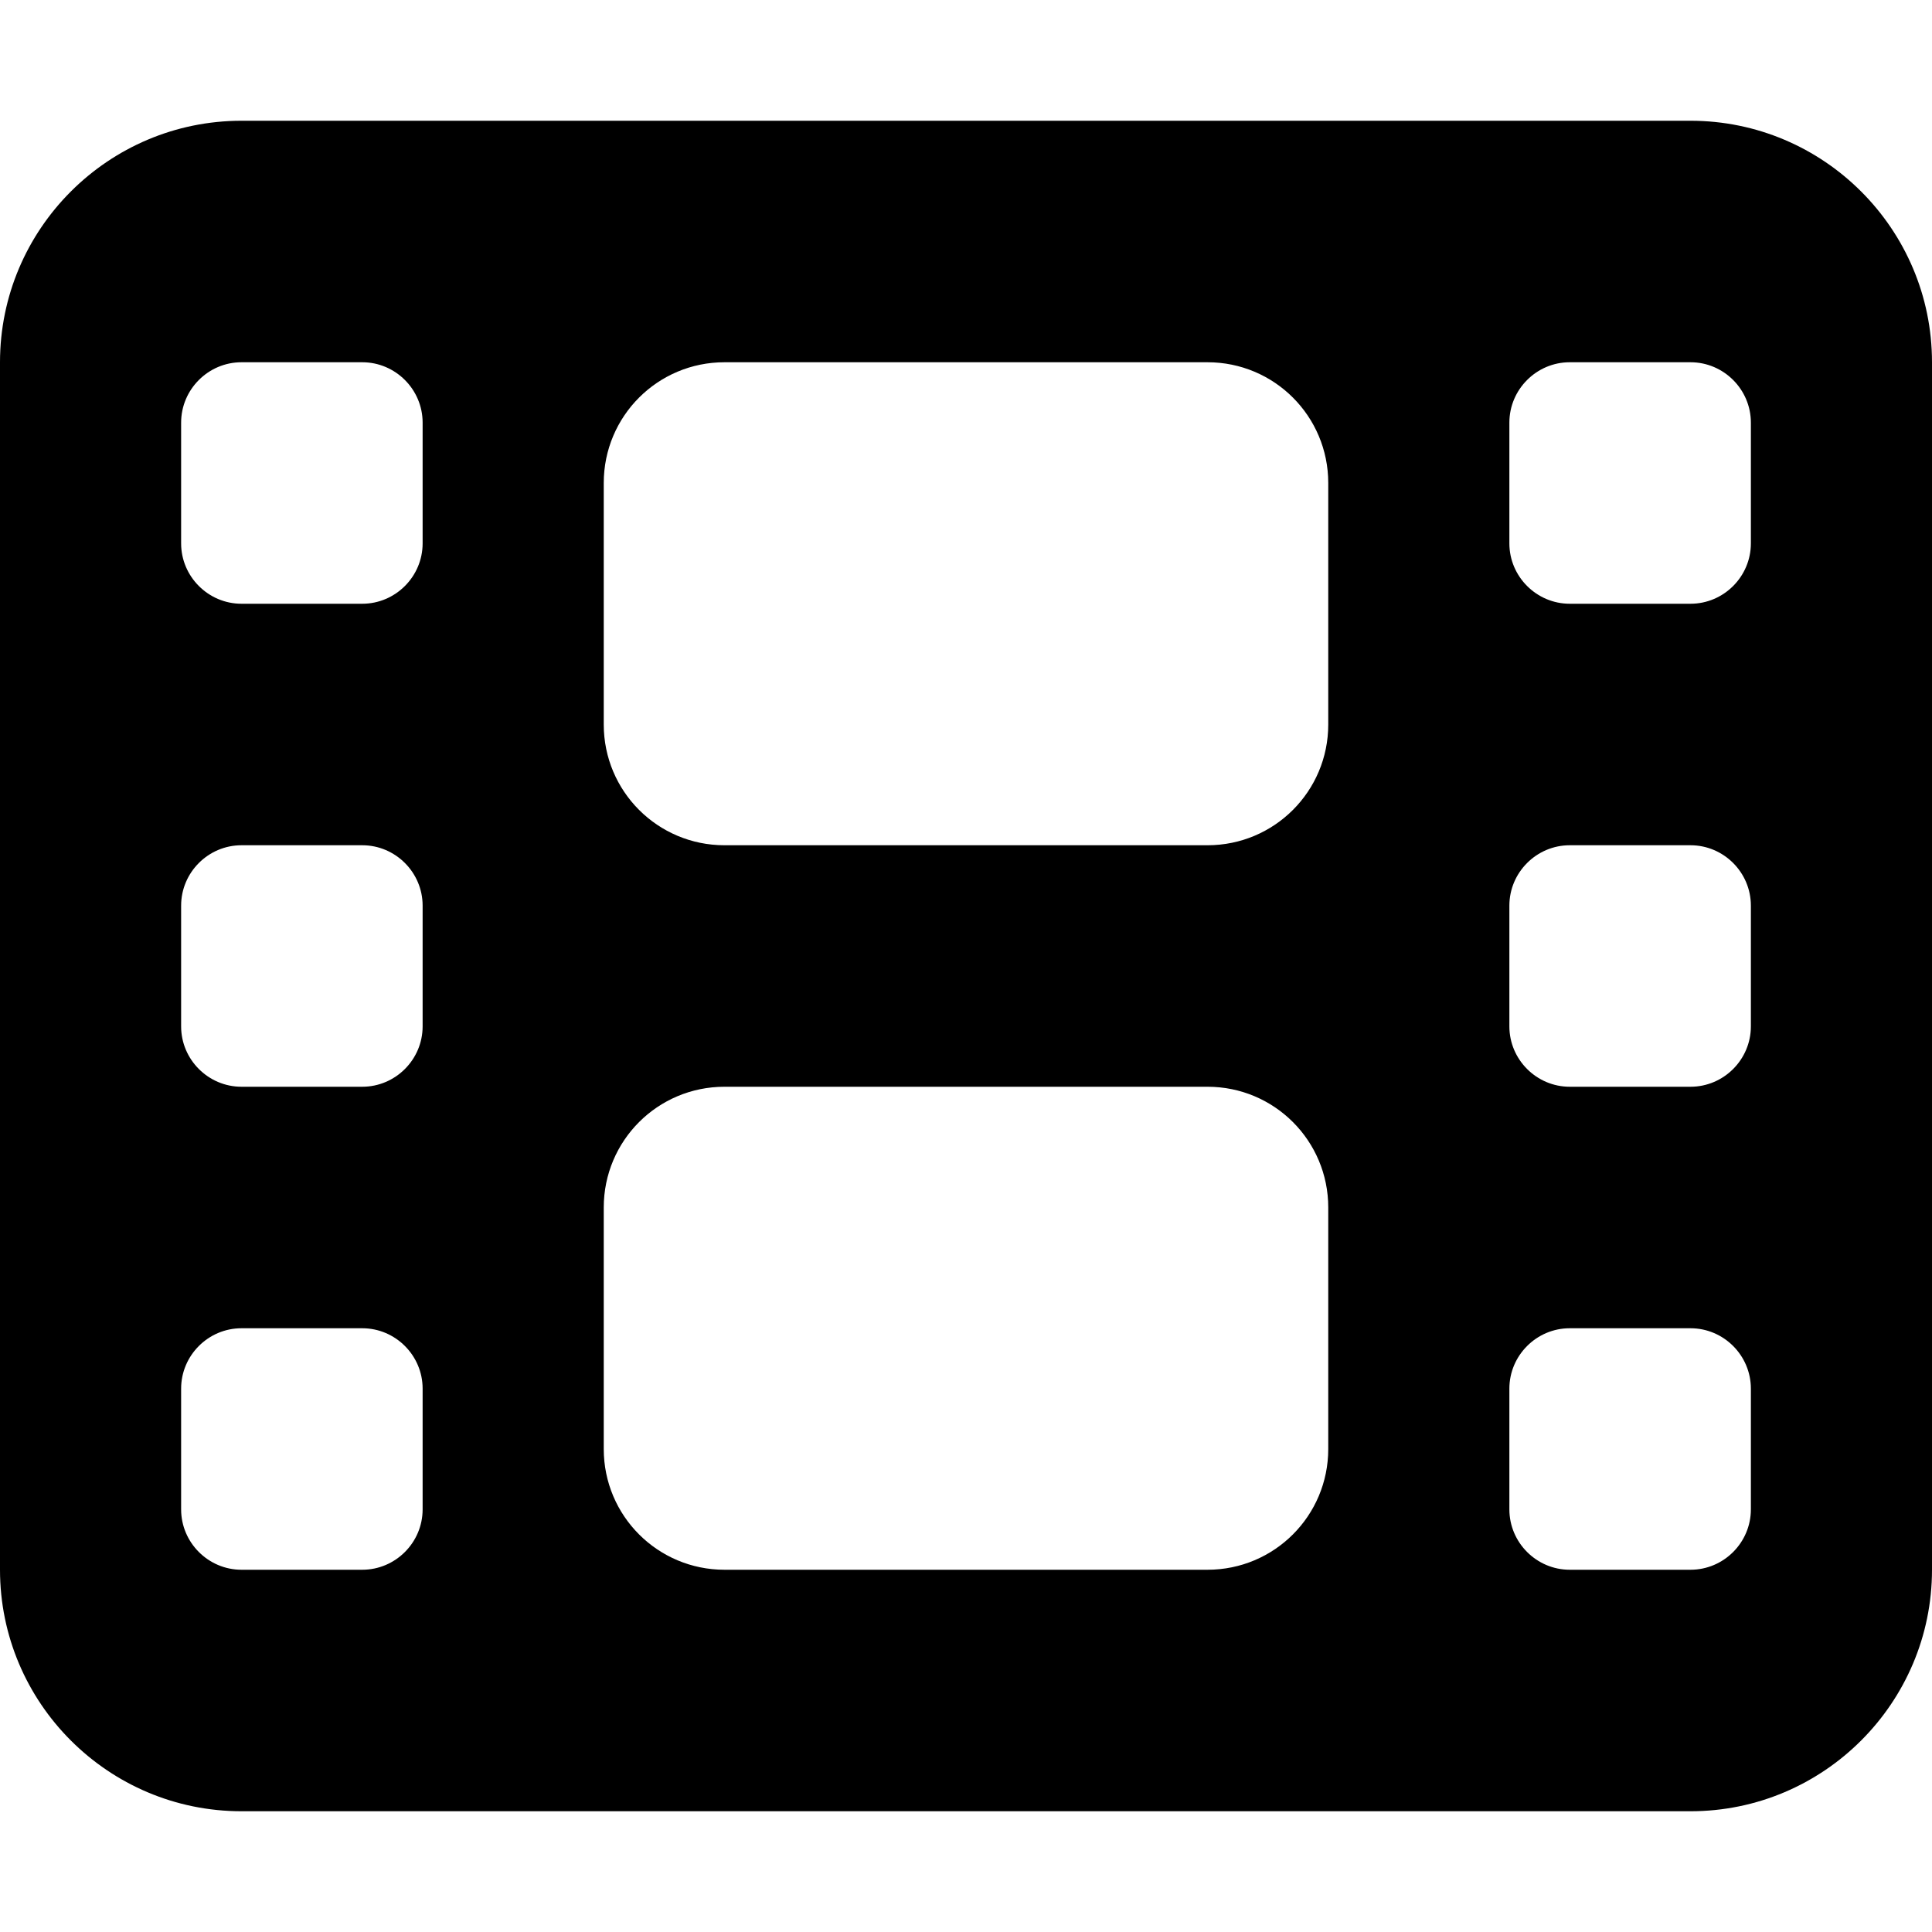
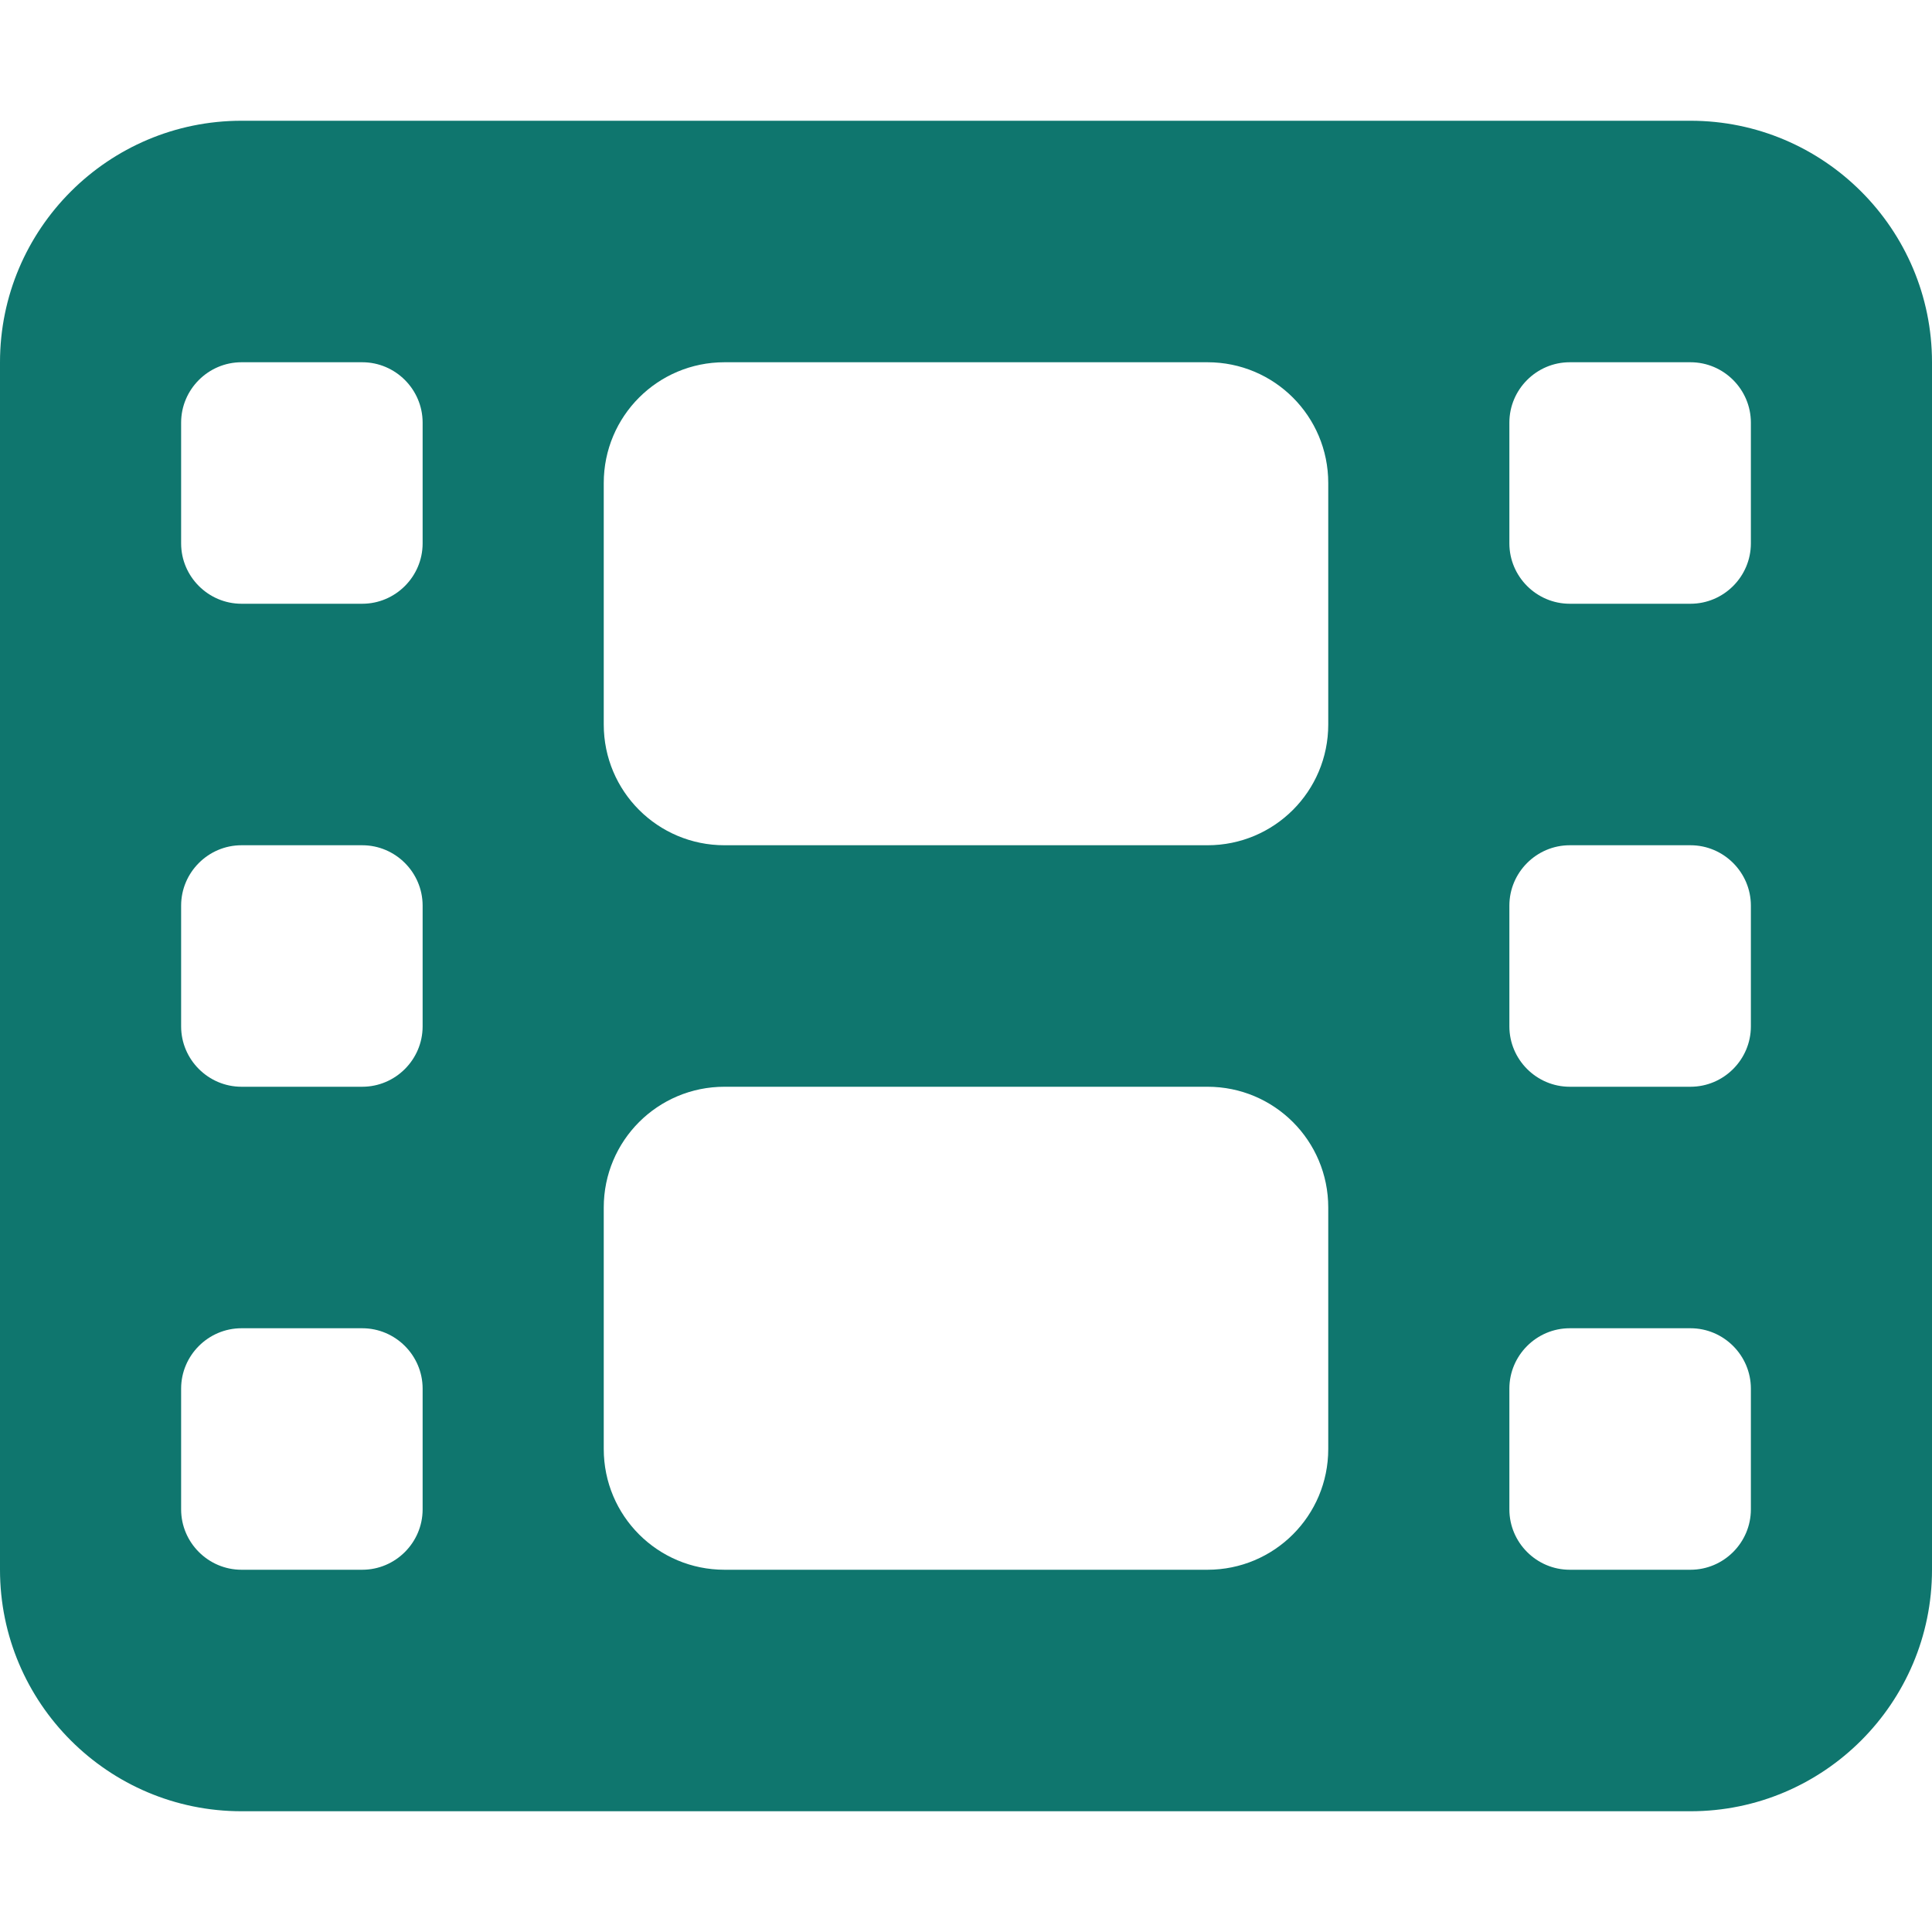
- <svg xmlns="http://www.w3.org/2000/svg" viewBox="0 0 512 512">
+ <svg xmlns="http://www.w3.org/2000/svg" style="fill:#0f766e" viewBox="0 0 512 512">
  <path d="M0 96C0 60.7 28.7 32 64 32H448c35.3 0 64 28.7 64 64V416c0 35.3-28.7 64-64 64H64c-35.3 0-64-28.7-64-64V96zM48 368v32c0 8.8 7.2 16 16 16H96c8.8 0 16-7.2 16-16V368c0-8.8-7.2-16-16-16H64c-8.8 0-16 7.2-16 16zm368-16c-8.8 0-16 7.2-16 16v32c0 8.8 7.2 16 16 16h32c8.8 0 16-7.2 16-16V368c0-8.8-7.2-16-16-16H416zM48 240v32c0 8.8 7.2 16 16 16H96c8.8 0 16-7.2 16-16V240c0-8.8-7.2-16-16-16H64c-8.8 0-16 7.2-16 16zm368-16c-8.8 0-16 7.2-16 16v32c0 8.8 7.2 16 16 16h32c8.8 0 16-7.2 16-16V240c0-8.8-7.2-16-16-16H416zM48 112v32c0 8.8 7.2 16 16 16H96c8.8 0 16-7.2 16-16V112c0-8.8-7.2-16-16-16H64c-8.8 0-16 7.2-16 16zM416 96c-8.8 0-16 7.2-16 16v32c0 8.8 7.2 16 16 16h32c8.8 0 16-7.2 16-16V112c0-8.8-7.2-16-16-16H416zM160 128v64c0 17.7 14.3 32 32 32H320c17.7 0 32-14.3 32-32V128c0-17.7-14.3-32-32-32H192c-17.7 0-32 14.3-32 32zm32 160c-17.7 0-32 14.3-32 32v64c0 17.7 14.3 32 32 32H320c17.7 0 32-14.3 32-32V320c0-17.7-14.3-32-32-32H192z" />
</svg>
